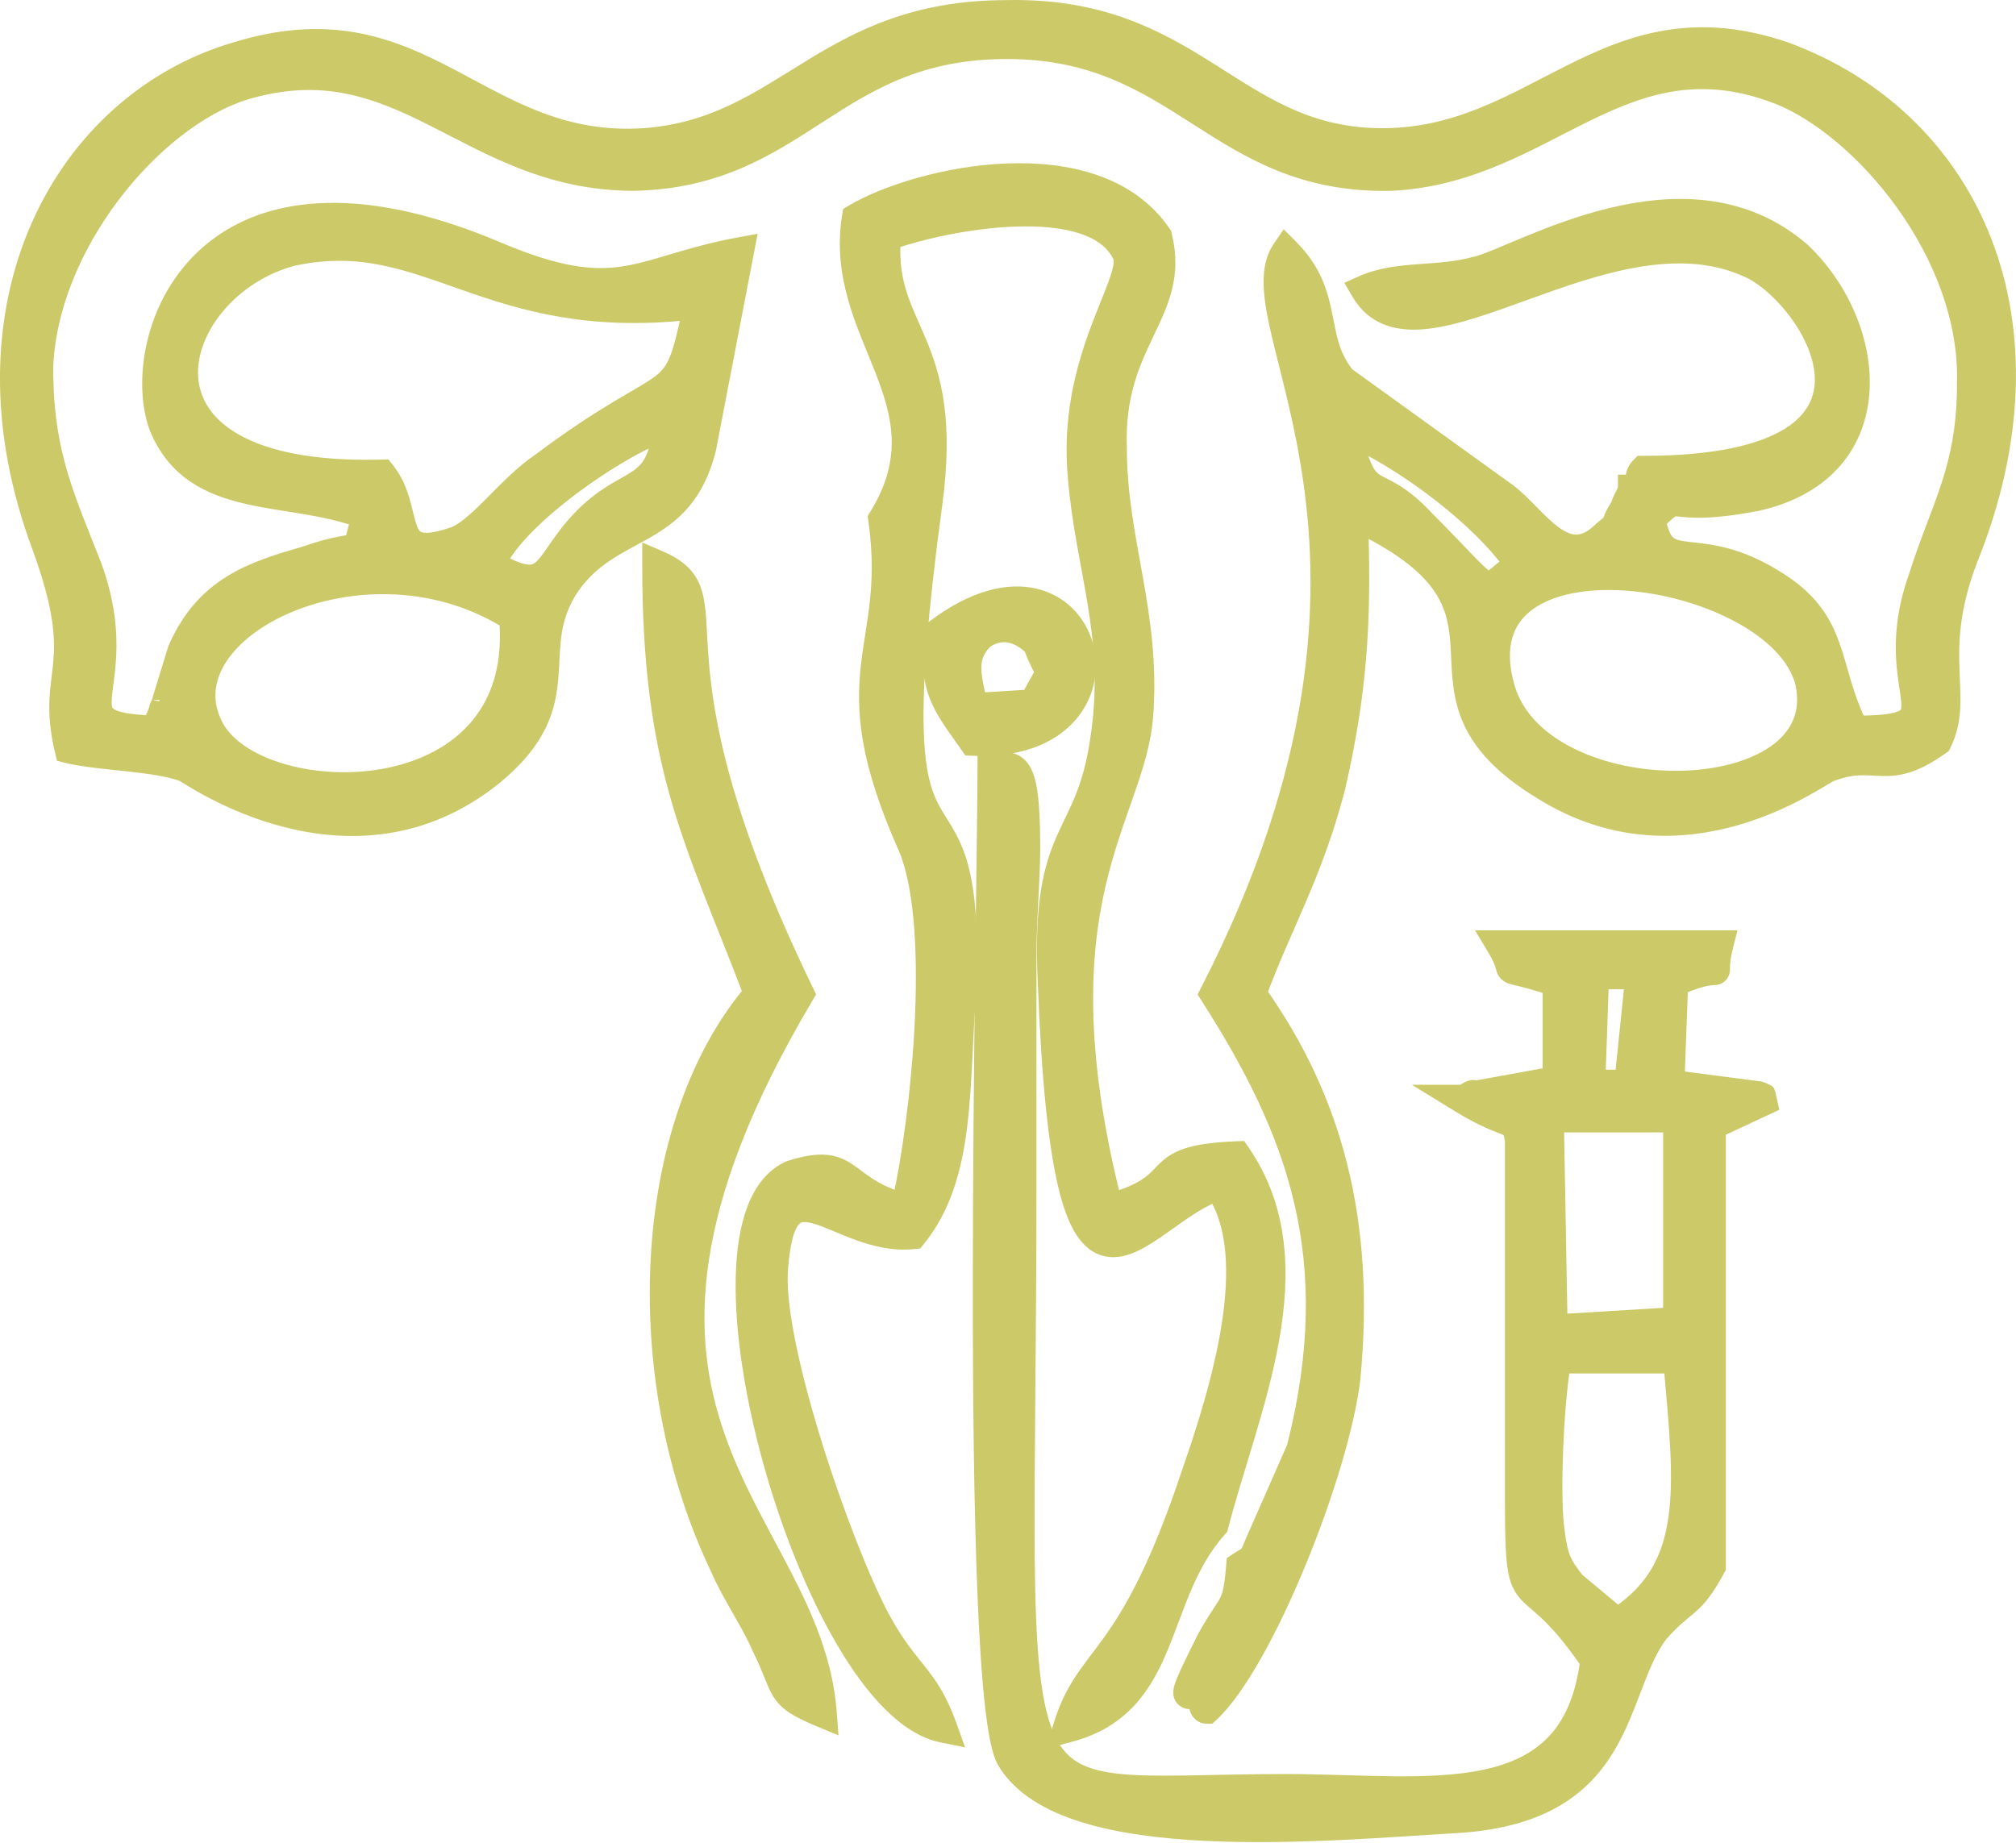
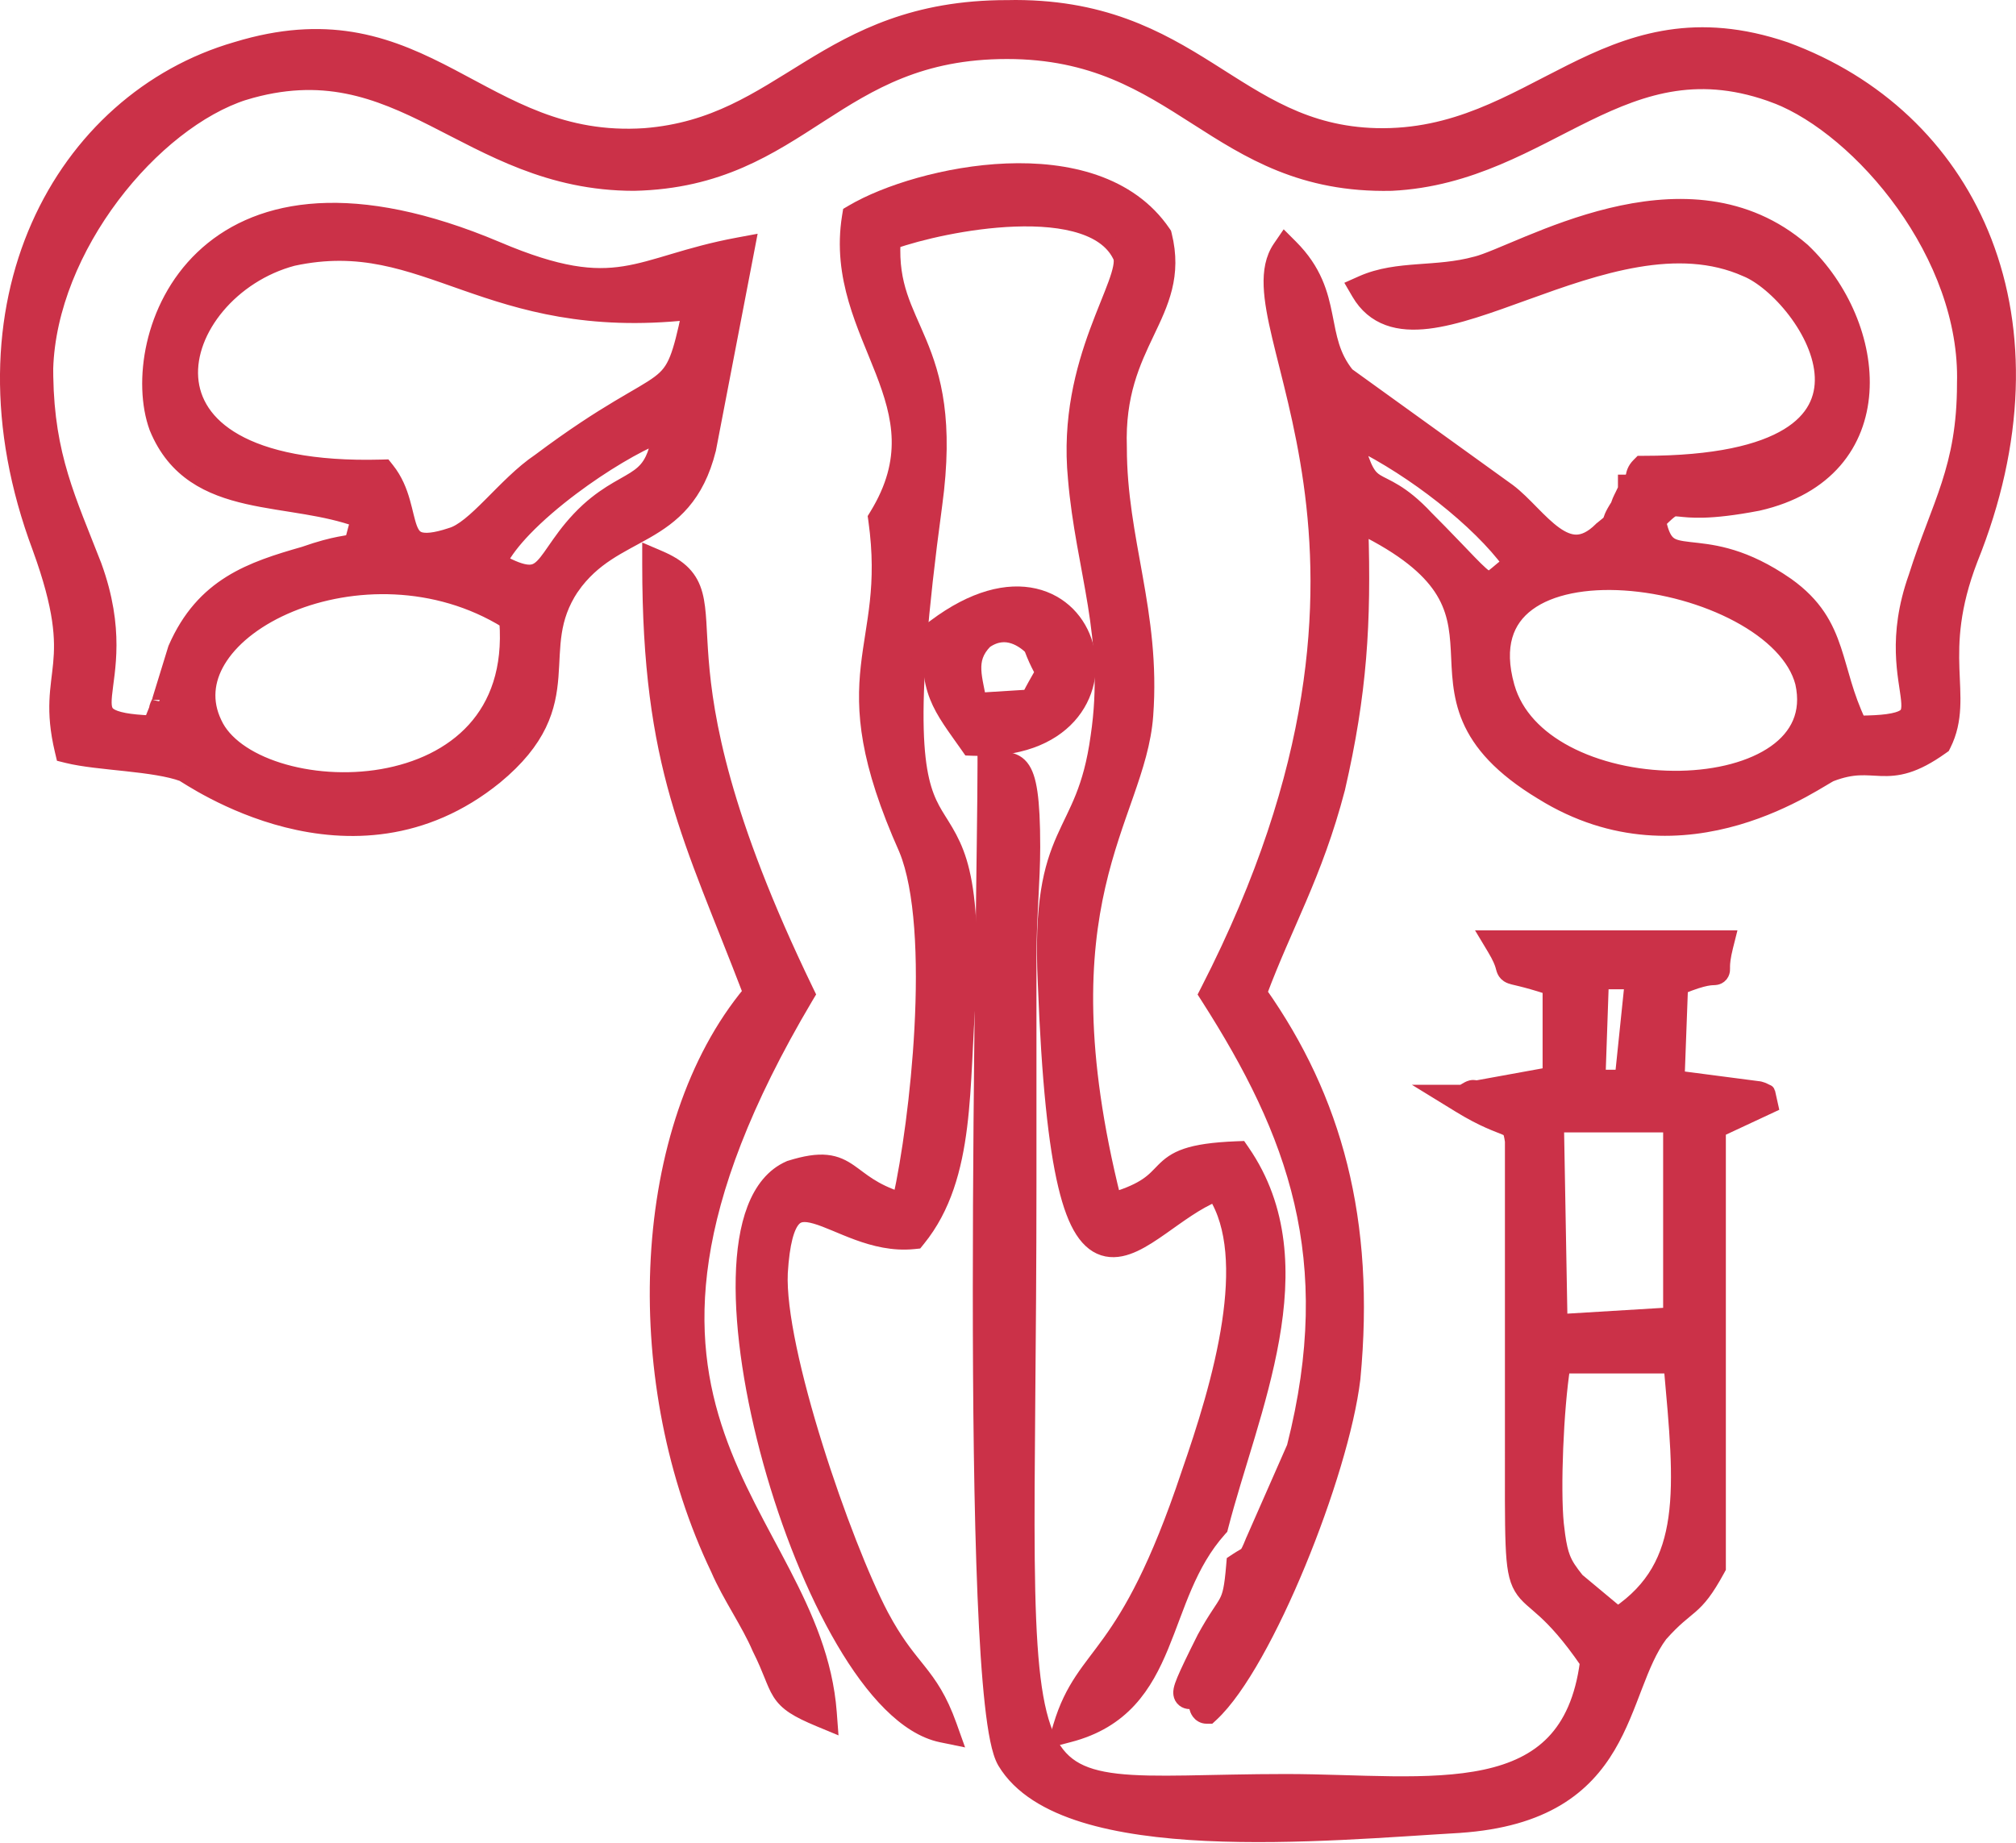
<svg xmlns="http://www.w3.org/2000/svg" width="140" height="128" viewBox="0 0 140 128" fill="none">
-   <path d="M69.919 0.506C76.473 0.372 80.433 2.591 83.996 4.834C87.552 7.073 90.64 9.274 95.58 9.4H95.579C101.048 9.528 104.904 7.061 109.078 4.974C113.118 2.953 117.375 1.357 123.394 3.219L123.982 3.41L123.994 3.414L124.602 3.646C130.836 6.115 135.493 10.756 137.826 16.783C140.233 23.003 140.152 30.657 136.843 38.865C135.569 42.18 135.506 44.526 135.57 46.444C135.633 48.34 135.851 50.008 134.995 51.721L134.939 51.832L134.838 51.903C133.893 52.578 133.126 52.968 132.444 53.181C131.756 53.395 131.179 53.42 130.639 53.402C129.589 53.368 128.725 53.185 127.14 53.795L127.119 53.803C127.113 53.806 127.071 53.826 126.967 53.886C126.859 53.947 126.721 54.03 126.547 54.135C126.201 54.342 125.733 54.621 125.163 54.929C124.023 55.544 122.468 56.28 120.626 56.816C116.935 57.89 112.072 58.164 107.081 55.063C104.208 53.327 102.763 51.637 102.036 49.94C101.318 48.266 101.328 46.629 101.249 45.147C101.168 43.647 101 42.248 100.045 40.824C99.152 39.494 97.535 38.092 94.523 36.606C94.735 43.272 94.435 48.162 92.915 54.749L92.914 54.756L92.912 54.763C92.118 57.804 91.193 60.183 90.239 62.419C89.314 64.588 88.379 66.592 87.495 68.955C92.694 76.334 95.019 84.769 93.972 95.757L93.971 95.769C93.57 99.105 92.047 104.059 90.175 108.589C89.238 110.859 88.207 113.036 87.177 114.864C86.153 116.682 85.109 118.193 84.135 119.098L83.991 119.231H83.795C83.533 119.231 83.348 119.089 83.243 118.949C83.149 118.823 83.104 118.684 83.081 118.591C83.056 118.49 83.044 118.396 83.039 118.331C83.038 118.325 83.037 118.319 83.037 118.312C83.022 118.277 83.01 118.252 83 118.235L82.974 118.204C82.973 118.204 82.966 118.201 82.949 118.199C82.9 118.195 82.862 118.201 82.747 118.21C82.702 118.213 82.627 118.218 82.548 118.21C82.468 118.202 82.333 118.176 82.207 118.075C81.922 117.847 81.971 117.501 81.997 117.367C82.031 117.189 82.111 116.965 82.225 116.691C82.458 116.133 82.891 115.235 83.609 113.799L83.617 113.783C84.017 113.049 84.336 112.546 84.591 112.158C84.852 111.76 85.018 111.521 85.151 111.271C85.393 110.813 85.52 110.316 85.651 108.749L85.671 108.508L85.872 108.374C86.083 108.233 86.248 108.142 86.358 108.077C86.473 108.01 86.514 107.979 86.548 107.946C86.625 107.869 86.722 107.714 86.993 107.035L86.996 107.026L87 107.02L89.859 100.52C91.533 93.934 91.526 88.468 90.371 83.494C89.212 78.504 86.891 73.981 83.896 69.294L83.742 69.053L83.873 68.797C91.802 53.328 92.181 41.791 91.017 33.516C90.433 29.36 89.463 26.034 88.835 23.374C88.523 22.055 88.293 20.882 88.254 19.871C88.215 18.858 88.366 17.95 88.876 17.205L89.216 16.708L89.642 17.134C91.315 18.807 91.733 20.427 92.035 21.935C92.332 23.419 92.512 24.71 93.562 26.019L104.755 34.087L104.762 34.092C105.322 34.512 105.875 35.084 106.4 35.617C106.94 36.165 107.459 36.682 107.99 37.062C108.52 37.44 109.011 37.644 109.492 37.635C109.96 37.626 110.515 37.412 111.172 36.755L111.191 36.735L111.214 36.718C111.547 36.451 111.706 36.319 111.788 36.24C111.793 36.235 111.798 36.23 111.802 36.227C111.815 36.164 111.844 36.042 111.912 35.883C111.992 35.695 112.125 35.448 112.357 35.093C112.364 35.062 112.371 35.034 112.378 35.011C112.399 34.94 112.428 34.868 112.456 34.802C112.512 34.671 112.585 34.526 112.648 34.399C112.715 34.265 112.773 34.148 112.815 34.05C112.836 34.002 112.849 33.967 112.856 33.944C112.857 33.943 112.857 33.941 112.857 33.94V33.469H113.179C113.208 33.411 113.263 33.3 113.341 33.207C113.355 33.19 113.372 33.172 113.39 33.154C113.415 32.904 113.498 32.597 113.788 32.308L113.934 32.161H114.141C119.141 32.161 122.287 31.379 124.15 30.243C125.975 29.131 126.584 27.673 126.526 26.173C126.466 24.629 125.694 22.986 124.634 21.597C123.571 20.205 122.279 19.148 121.276 18.734L121.262 18.729C118.899 17.671 116.327 17.613 113.702 18.058C111.072 18.503 108.431 19.443 105.94 20.345C103.478 21.236 101.125 22.104 99.158 22.337C98.166 22.454 97.229 22.417 96.401 22.114C95.56 21.806 94.864 21.237 94.35 20.355L94.069 19.873L94.579 19.646C95.843 19.085 97.165 18.951 98.472 18.852C99.799 18.753 101.117 18.689 102.499 18.312L102.51 18.311C102.863 18.222 103.351 18.039 103.976 17.783C104.616 17.521 105.298 17.226 106.135 16.882C107.762 16.212 109.736 15.457 111.866 14.941C115.986 13.944 120.783 13.822 124.808 17.048L125.195 17.371L125.204 17.379L125.212 17.387C127.921 19.96 129.564 23.763 129.323 27.234C129.202 28.979 128.605 30.647 127.417 32.02C126.228 33.392 124.476 34.437 122.101 34.98L122.093 34.981L122.085 34.983C118.626 35.648 117.334 35.451 116.612 35.382C116.295 35.352 116.224 35.365 116.098 35.438C115.923 35.541 115.685 35.754 115.207 36.227C115.392 37.125 115.637 37.527 115.897 37.739C116.192 37.98 116.599 38.065 117.338 38.148C118.707 38.304 120.722 38.439 123.534 40.239L124.107 40.622L124.112 40.626C126.052 42.012 126.823 43.486 127.37 45.126C127.893 46.695 128.186 48.283 129.103 50.208C129.924 50.201 130.564 50.167 131.062 50.1C131.628 50.023 131.971 49.911 132.178 49.788C132.364 49.678 132.447 49.556 132.492 49.4C132.545 49.216 132.553 48.959 132.513 48.572C132.356 47.028 131.544 44.268 133.03 40.08C134.632 35.015 136.402 32.551 136.402 26.644V26.63C136.529 22.191 134.751 17.783 132.178 14.181C129.603 10.576 126.276 7.838 123.382 6.704V6.705C118.078 4.685 114.18 5.992 110.208 7.93C106.247 9.862 102.133 12.487 96.638 12.755H96.625C90.447 12.889 86.739 10.524 83.1 8.196C79.478 5.879 75.922 3.599 69.929 3.599C63.932 3.599 60.437 5.754 56.956 7.999C53.457 10.255 49.95 12.621 44.041 12.755H44.029C38.13 12.755 34.023 10.264 30.102 8.287C26.182 6.311 22.404 4.811 16.967 6.455L16.966 6.454C13.825 7.462 10.442 10.128 7.803 13.635C5.169 17.137 3.326 21.415 3.195 25.598L3.199 26.143C3.29 31.695 4.779 34.699 6.561 39.281L6.565 39.292C8.182 43.737 7.44 46.613 7.28 48.274C7.199 49.117 7.293 49.432 7.599 49.65C7.79 49.786 8.109 49.916 8.645 50.017C9.109 50.103 9.706 50.16 10.472 50.195L10.836 49.287C10.865 49.064 10.968 48.875 11.011 48.788C11.091 48.628 11.09 48.609 11.09 48.619V48.544L11.111 48.472L12.158 45.071L12.167 45.044L12.178 45.018C13.134 42.832 14.445 41.446 16.002 40.477C17.534 39.524 19.291 38.985 21.109 38.465C22.241 38.066 23.014 37.881 23.555 37.774C23.816 37.723 24.042 37.687 24.182 37.661C24.327 37.635 24.39 37.617 24.421 37.605C24.436 37.576 24.463 37.513 24.504 37.368C24.57 37.136 24.67 36.709 24.843 36.105C23.709 35.699 22.509 35.447 21.287 35.238C19.929 35.006 18.51 34.82 17.201 34.522C14.546 33.916 12.131 32.806 10.865 29.711L10.861 29.701L10.858 29.692C10.296 28.145 10.203 26.05 10.685 23.929C11.17 21.801 12.241 19.606 14.056 17.877C17.608 14.493 23.836 13.022 33.59 16.896L34.545 17.288V17.289C38.808 19.098 41.196 19.329 43.363 18.988C44.468 18.815 45.528 18.491 46.789 18.116C48.043 17.743 49.47 17.328 51.263 16.996L51.984 16.862L51.846 17.582L49.229 31.186L49.227 31.199L49.223 31.212C48.815 32.846 48.194 34.014 47.425 34.911C46.66 35.804 45.77 36.403 44.867 36.921C43.042 37.969 41.218 38.689 39.729 40.798L39.728 40.797C38.258 43.009 38.451 44.858 38.282 46.991C38.198 48.052 38.018 49.159 37.453 50.329C36.888 51.498 35.954 52.697 34.407 53.976L34.403 53.978C29.405 58.031 24.061 58.025 19.937 56.985C17.879 56.467 16.117 55.689 14.839 55.027C14.199 54.696 13.678 54.393 13.302 54.164C13.114 54.05 12.961 53.954 12.849 53.884C12.793 53.849 12.749 53.821 12.716 53.801C12.704 53.794 12.696 53.788 12.689 53.784C11.713 53.426 10.289 53.236 8.789 53.073C7.312 52.913 5.755 52.777 4.666 52.505L4.372 52.432L4.302 52.136C3.623 49.288 4.032 47.808 4.191 46.088C4.347 44.408 4.297 42.323 2.748 38.063V38.062C-3.611 21.098 4.322 6.903 16.414 3.405L17.022 3.228C20.03 2.395 22.557 2.358 24.82 2.787C27.226 3.243 29.308 4.22 31.312 5.271C35.34 7.384 39.064 9.783 44.781 9.401C49.606 9.019 52.638 6.874 56.13 4.732C59.628 2.587 63.513 0.509 69.919 0.507V0.506ZM35.176 43.153C30.276 40.122 24.412 40.263 20.151 42.018C17.99 42.907 16.284 44.195 15.325 45.642C14.437 46.981 14.185 48.453 14.786 49.937L14.918 50.233L14.922 50.242C15.556 51.627 17.164 52.773 19.328 53.461C21.474 54.143 24.074 54.343 26.547 53.915C29.02 53.487 31.326 52.439 32.932 50.667C34.49 48.948 35.427 46.503 35.176 43.153ZM112.834 40.518C110.122 40.341 107.671 40.792 106.12 41.938C105.355 42.502 104.807 43.236 104.54 44.163C104.271 45.095 104.275 46.26 104.681 47.697L104.806 48.087C105.494 50.005 107.09 51.481 109.169 52.49C111.385 53.567 114.101 54.086 116.683 54.038C119.273 53.99 121.665 53.373 123.263 52.245C124.057 51.685 124.644 51.006 124.978 50.218C125.31 49.434 125.406 48.51 125.166 47.426C124.69 45.601 123.024 43.962 120.704 42.72C118.396 41.484 115.53 40.693 112.834 40.518ZM94.206 30.68C94.731 32.693 95.115 33.124 95.574 33.416C96.199 33.814 97.309 34.088 99.06 35.97L100.013 36.934C100.89 37.83 101.544 38.525 102.041 39.037C102.375 39.382 102.634 39.638 102.845 39.825C103.061 40.016 103.2 40.109 103.294 40.151C103.369 40.185 103.397 40.179 103.419 40.174C103.465 40.162 103.547 40.125 103.704 40.007C103.861 39.889 104.039 39.734 104.294 39.52C104.448 39.392 104.623 39.249 104.822 39.094C103.784 37.671 102.121 36.035 100.163 34.492C98.316 33.037 96.231 31.683 94.206 30.68ZM45.773 30.275C44.146 30.943 41.866 32.292 39.751 33.878C38.523 34.799 37.368 35.787 36.443 36.748C35.665 37.556 35.076 38.322 34.732 38.992C35.612 39.477 36.205 39.682 36.631 39.717C37.06 39.752 37.348 39.617 37.659 39.306C38.011 38.953 38.33 38.444 38.831 37.735C39.315 37.051 39.926 36.251 40.812 35.433L40.815 35.43C41.569 34.745 42.254 34.3 42.856 33.946C43.477 33.581 43.94 33.35 44.353 33.044C44.739 32.758 45.049 32.427 45.3 31.905C45.49 31.508 45.651 30.988 45.773 30.275ZM32.321 19.692C28.282 18.28 25.017 16.967 20.346 17.972C18.227 18.534 16.388 19.766 15.112 21.287C13.832 22.813 13.146 24.594 13.265 26.248C13.383 27.877 14.286 29.461 16.348 30.627C18.43 31.804 21.696 32.552 26.488 32.423L26.736 32.416L26.891 32.61C27.473 33.338 27.774 34.129 27.979 34.846C28.081 35.2 28.163 35.551 28.238 35.856C28.316 36.17 28.387 36.439 28.473 36.671C28.644 37.126 28.839 37.35 29.152 37.448C29.518 37.563 30.159 37.542 31.314 37.157L31.324 37.153L31.335 37.15C31.698 37.047 32.111 36.8 32.582 36.424C33.049 36.05 33.539 35.576 34.061 35.054C35.082 34.033 36.231 32.816 37.453 31.996C39.822 30.22 41.586 29.1 42.923 28.3C44.284 27.485 45.13 27.04 45.757 26.57C46.338 26.134 46.69 25.702 46.999 24.93C47.282 24.221 47.522 23.24 47.843 21.727C40.806 22.483 36.248 21.065 32.321 19.692Z" fill="#CCC968" stroke="#CCC968" />
-   <path d="M69.068 52.602C69.314 52.701 69.511 52.693 69.86 52.733C70.191 52.772 70.604 52.863 70.939 53.274C71.24 53.645 71.426 54.217 71.548 55.055C71.672 55.908 71.737 57.114 71.737 58.822C71.737 60.015 71.671 61.271 71.606 62.543C71.54 63.819 71.476 65.115 71.476 66.408V82.106C71.476 93.767 71.296 102.194 71.357 108.327C71.419 114.479 71.727 118.188 72.648 120.438C73.1 121.539 73.689 122.263 74.453 122.756C75.228 123.255 76.227 123.544 77.544 123.695C78.863 123.847 80.46 123.856 82.41 123.825C84.35 123.795 86.635 123.725 89.288 123.725C91.754 123.725 94.331 123.857 96.655 123.881C99.022 123.905 101.225 123.822 103.147 123.409C105.064 122.997 106.669 122.263 107.874 121.009C109.048 119.786 109.884 118.023 110.219 115.456C108.92 113.561 107.967 112.564 107.268 111.922C107.087 111.756 106.921 111.611 106.767 111.479C106.615 111.347 106.467 111.222 106.335 111.103C106.068 110.861 105.827 110.613 105.635 110.288C105.252 109.644 105.115 108.789 105.054 107.257C104.992 105.707 105.009 103.352 105.009 99.634V79.268C104.944 78.826 104.89 78.649 104.834 78.556C104.8 78.498 104.753 78.445 104.523 78.345C104.037 78.132 103.062 77.846 101.322 76.775L99.817 75.85H101.542C101.551 75.846 101.566 75.839 101.585 75.829C101.654 75.793 101.719 75.751 101.817 75.692C101.881 75.654 102.026 75.565 102.171 75.531C102.226 75.519 102.364 75.494 102.516 75.553L107.625 74.624V68.603C106.658 68.289 106.033 68.122 105.626 68.022C105.413 67.97 105.221 67.927 105.104 67.897C104.992 67.868 104.838 67.827 104.708 67.74C104.534 67.624 104.458 67.47 104.417 67.348C104.4 67.297 104.385 67.242 104.374 67.202C104.362 67.157 104.351 67.112 104.335 67.06C104.275 66.859 104.145 66.504 103.771 65.881L103.317 65.124H120.015L119.859 65.745C119.671 66.497 119.644 66.901 119.641 67.107C119.64 67.162 119.64 67.205 119.641 67.247C119.641 67.28 119.642 67.341 119.637 67.397C119.632 67.448 119.616 67.585 119.514 67.713C119.4 67.855 119.253 67.898 119.178 67.913C119.111 67.926 119.043 67.928 119.015 67.929C118.973 67.93 118.938 67.932 118.891 67.935C118.801 67.94 118.669 67.952 118.479 67.99C118.131 68.06 117.58 68.216 116.722 68.575L116.489 74.866L122.039 75.59C122.291 75.604 122.511 75.724 122.606 75.772C122.766 75.851 122.785 75.85 122.774 75.85L122.986 76.803L119.351 78.5V108.917L119.29 109.029C118.487 110.501 117.995 111.078 117.414 111.586C116.866 112.066 116.324 112.419 115.315 113.551C114.584 114.531 114.085 115.755 113.562 117.116C113.044 118.463 112.505 119.939 111.694 121.308C110.877 122.688 109.775 123.973 108.119 124.961C106.467 125.946 104.293 126.616 101.356 126.816L101.352 126.817C96.796 127.078 89.953 127.669 83.77 127.373C80.678 127.225 77.72 126.854 75.275 126.097C72.84 125.342 70.835 124.179 69.762 122.39L69.76 122.386C69.551 122.031 69.39 121.486 69.255 120.831C69.116 120.161 68.995 119.321 68.887 118.34C68.67 116.377 68.506 113.814 68.383 110.847C68.137 104.909 68.056 97.314 68.056 89.561C68.056 81.808 68.137 73.891 68.219 67.31C68.301 60.724 68.383 55.482 68.383 53.066V52.328L69.068 52.602ZM108.548 94.901C108.079 97.866 107.855 103.406 108.099 105.857L108.196 106.647C108.296 107.353 108.405 107.824 108.558 108.216C108.753 108.719 109.033 109.121 109.533 109.748L112.343 112.09C114.865 110.379 115.968 108.225 116.36 105.45C116.761 102.614 116.418 99.168 116.038 94.901H108.548ZM108.354 91.777L115.996 91.314V78.158H108.11L108.354 91.777ZM110.996 74.804H112.645L113.326 68.217H111.224L110.996 74.804Z" fill="#CCC968" stroke="#CCC968" />
-   <path d="M77.754 31.091C77.754 34.307 78.332 37.135 78.858 40.095C79.383 43.045 79.85 46.105 79.584 49.702C79.448 51.541 78.887 53.282 78.237 55.148C77.584 57.026 76.834 59.048 76.269 61.517C75.163 66.355 74.761 72.942 77.352 83.312C78.46 82.976 79.143 82.637 79.612 82.323C80.152 81.962 80.421 81.632 80.792 81.262C81.173 80.881 81.604 80.527 82.388 80.263C83.146 80.007 84.215 79.841 85.867 79.774L86.143 79.764L86.299 79.99C89.023 83.94 89.137 88.48 88.342 92.984C87.944 95.238 87.316 97.501 86.661 99.695C86.003 101.9 85.322 104.022 84.802 106.037L84.772 106.155L84.69 106.246C83.628 107.434 82.901 108.77 82.299 110.158C81.998 110.853 81.73 111.556 81.466 112.26C81.203 112.96 80.941 113.665 80.659 114.345C80.095 115.705 79.431 117.011 78.432 118.097C77.424 119.192 76.096 120.042 74.24 120.523L73.381 120.746L73.636 119.896C74.452 117.176 75.643 116.033 77.076 114.026C78.514 112.013 80.325 108.985 82.535 102.354L82.537 102.347C83.582 99.342 84.812 95.52 85.36 91.874C85.887 88.373 85.764 85.161 84.386 82.977C83.098 83.507 81.878 84.434 80.677 85.278C80.037 85.728 79.397 86.156 78.78 86.444C78.166 86.731 77.513 86.91 76.863 86.782C76.195 86.651 75.631 86.216 75.163 85.489C74.701 84.773 74.31 83.741 73.976 82.336C73.305 79.522 72.83 75.067 72.568 68.26V68.259C72.305 62.712 72.965 60.277 73.853 58.261C74.723 56.288 75.724 54.871 76.235 51.167L76.236 51.162C76.749 47.7 76.494 44.812 76.041 41.995C75.591 39.199 74.927 36.392 74.663 33.231C74.261 29.072 75.202 25.656 76.163 23.038C76.403 22.384 76.645 21.779 76.866 21.227C77.089 20.673 77.288 20.178 77.45 19.732C77.613 19.285 77.73 18.906 77.793 18.585C77.853 18.279 77.854 18.059 77.82 17.899C77.365 16.86 76.425 16.164 75.125 15.739C73.802 15.307 72.159 15.176 70.439 15.24C67.193 15.362 63.799 16.171 62.038 16.796C61.877 19.84 62.882 21.445 63.851 23.77C64.865 26.203 65.728 29.236 64.931 35.083C62.835 50.542 63.656 54.106 64.777 56.198C65.324 57.218 66.114 58.119 66.643 59.849C67.178 61.601 67.486 64.251 67.289 69.046V69.056L67.288 69.066C67.158 70.626 67.093 72.183 67.015 73.727C66.937 75.264 66.846 76.784 66.664 78.243C66.3 81.157 65.564 83.883 63.776 86.083L63.645 86.245L63.438 86.266C62.022 86.407 60.712 86.069 59.571 85.653C59.002 85.446 58.461 85.214 57.973 85.011C57.476 84.804 57.039 84.629 56.645 84.516C56.248 84.401 55.937 84.362 55.69 84.395C55.461 84.427 55.266 84.522 55.086 84.732C54.893 84.957 54.702 85.331 54.545 85.939C54.388 86.545 54.272 87.353 54.208 88.414C54.147 89.722 54.382 91.55 54.824 93.661C55.266 95.767 55.906 98.122 56.639 100.466C58.105 105.16 59.926 109.77 61.214 112.218L61.588 112.893C62.44 114.371 63.153 115.2 63.813 116.033C64.588 117.01 65.274 117.974 65.952 119.871L66.251 120.708L65.381 120.529C64.136 120.273 62.932 119.48 61.803 118.354C60.669 117.224 59.578 115.725 58.56 113.989C56.521 110.518 54.74 106.044 53.489 101.533C52.239 97.025 51.508 92.444 51.591 88.757C51.632 86.915 51.877 85.268 52.382 83.957C52.887 82.644 53.673 81.621 54.818 81.124L54.843 81.113L54.868 81.106C55.942 80.77 56.736 80.65 57.398 80.717C58.078 80.786 58.568 81.048 59.029 81.367C59.845 81.932 60.617 82.696 62.497 83.303C63.11 80.523 63.757 76.004 64.001 71.451C64.131 69.029 64.147 66.606 63.985 64.439C63.823 62.264 63.485 60.379 62.926 59.012V59.011C60.155 52.805 59.937 49.383 60.275 46.308C60.611 43.254 61.443 40.757 60.801 36.131L60.776 35.953L60.869 35.801C62.065 33.85 62.461 32.129 62.423 30.523C62.384 28.903 61.903 27.367 61.287 25.778C60.072 22.643 58.289 19.277 58.971 15.053L59.009 14.821L59.211 14.702C61.513 13.348 65.715 12.02 69.909 11.854C74.089 11.688 78.436 12.673 80.807 16.159L80.857 16.233L80.879 16.319C81.581 19.126 80.647 21.042 79.668 23.098C78.695 25.142 77.627 27.406 77.754 31.074V31.091Z" fill="#CCC968" stroke="#CCC968" />
-   <path d="M45.796 38.741C46.516 39.05 47.068 39.389 47.479 39.812C47.898 40.243 48.145 40.735 48.297 41.303C48.446 41.859 48.508 42.497 48.554 43.225C48.601 43.97 48.632 44.806 48.713 45.833C49.035 49.885 50.129 56.693 55.991 68.807L56.108 69.049L55.97 69.28C51.611 76.633 49.482 82.524 48.738 87.429C47.995 92.327 48.63 96.267 49.833 99.731C51.043 103.218 52.82 106.206 54.403 109.263C55.975 112.301 57.339 115.384 57.609 118.955L57.67 119.767L56.917 119.454C55.345 118.799 54.62 118.357 54.136 117.592C53.911 117.235 53.747 116.82 53.556 116.347C53.361 115.864 53.122 115.274 52.739 114.508L52.732 114.494L52.726 114.481C52.347 113.597 51.839 112.706 51.313 111.785C50.796 110.881 50.262 109.947 49.857 109.007L49.565 108.383C46.594 101.902 45.305 94.421 45.689 87.408C46.079 80.292 48.197 73.606 52.09 68.929C47.969 58.156 45.099 53.319 45.099 39.201V38.443L45.796 38.741Z" fill="#CCC968" stroke="#CCC968" />
-   <path d="M64.92 43.51C67.608 41.494 69.981 40.943 71.844 41.371C73.713 41.801 74.962 43.193 75.415 44.822C75.866 46.449 75.531 48.329 74.237 49.764C72.938 51.202 70.733 52.131 67.553 51.996L67.307 51.986L67.165 51.783C66.274 50.511 65.502 49.527 65.049 48.377C64.583 47.193 64.456 45.857 64.724 43.844L64.752 43.636L64.92 43.51ZM70.392 44.221C69.85 44.04 69.182 44.027 68.424 44.554C67.775 45.217 67.621 45.851 67.649 46.539C67.664 46.906 67.731 47.29 67.816 47.716C67.872 47.997 67.936 48.301 67.994 48.615L71.445 48.399C71.776 47.752 72.017 47.337 72.176 47.059C72.269 46.897 72.321 46.802 72.352 46.732C72.361 46.713 72.365 46.699 72.368 46.69C72.365 46.682 72.361 46.671 72.355 46.657C72.325 46.589 72.281 46.508 72.2 46.352C72.053 46.072 71.848 45.657 71.596 44.981C71.343 44.74 70.918 44.396 70.392 44.221Z" fill="#CCC968" stroke="#CCC968" />
+   <path d="M69.919 0.506C76.473 0.372 80.433 2.591 83.996 4.834C87.552 7.073 90.64 9.274 95.58 9.4H95.579C101.048 9.528 104.904 7.061 109.078 4.974C113.118 2.953 117.375 1.357 123.394 3.219L123.982 3.41L123.994 3.414L124.602 3.646C130.836 6.115 135.493 10.756 137.826 16.783C140.233 23.003 140.152 30.657 136.843 38.865C135.569 42.18 135.506 44.526 135.57 46.444C135.633 48.34 135.851 50.008 134.995 51.721L134.939 51.832L134.838 51.903C133.893 52.578 133.126 52.968 132.444 53.181C131.756 53.395 131.179 53.42 130.639 53.402C129.589 53.368 128.725 53.185 127.14 53.795L127.119 53.803C127.113 53.806 127.071 53.826 126.967 53.886C126.859 53.947 126.721 54.03 126.547 54.135C126.201 54.342 125.733 54.621 125.163 54.929C124.023 55.544 122.468 56.28 120.626 56.816C116.935 57.89 112.072 58.164 107.081 55.063C104.208 53.327 102.763 51.637 102.036 49.94C101.318 48.266 101.328 46.629 101.249 45.147C101.168 43.647 101 42.248 100.045 40.824C99.152 39.494 97.535 38.092 94.523 36.606C94.735 43.272 94.435 48.162 92.915 54.749L92.914 54.756L92.912 54.763C92.118 57.804 91.193 60.183 90.239 62.419C89.314 64.588 88.379 66.592 87.495 68.955C92.694 76.334 95.019 84.769 93.972 95.757L93.971 95.769C93.57 99.105 92.047 104.059 90.175 108.589C89.238 110.859 88.207 113.036 87.177 114.864C86.153 116.682 85.109 118.193 84.135 119.098L83.991 119.231H83.795C83.533 119.231 83.348 119.089 83.243 118.949C83.149 118.823 83.104 118.684 83.081 118.591C83.056 118.49 83.044 118.396 83.039 118.331C83.038 118.325 83.037 118.319 83.037 118.312C83.022 118.277 83.01 118.252 83 118.235L82.974 118.204C82.973 118.204 82.966 118.201 82.949 118.199C82.9 118.195 82.862 118.201 82.747 118.21C82.702 118.213 82.627 118.218 82.548 118.21C82.468 118.202 82.333 118.176 82.207 118.075C81.922 117.847 81.971 117.501 81.997 117.367C82.031 117.189 82.111 116.965 82.225 116.691C82.458 116.133 82.891 115.235 83.609 113.799L83.617 113.783C84.017 113.049 84.336 112.546 84.591 112.158C84.852 111.76 85.018 111.521 85.151 111.271C85.393 110.813 85.52 110.316 85.651 108.749L85.671 108.508L85.872 108.374C86.083 108.233 86.248 108.142 86.358 108.077C86.473 108.01 86.514 107.979 86.548 107.946C86.625 107.869 86.722 107.714 86.993 107.035L86.996 107.026L87 107.02L89.859 100.52C91.533 93.934 91.526 88.468 90.371 83.494C89.212 78.504 86.891 73.981 83.896 69.294L83.742 69.053L83.873 68.797C91.802 53.328 92.181 41.791 91.017 33.516C90.433 29.36 89.463 26.034 88.835 23.374C88.523 22.055 88.293 20.882 88.254 19.871C88.215 18.858 88.366 17.95 88.876 17.205L89.216 16.708L89.642 17.134C91.315 18.807 91.733 20.427 92.035 21.935C92.332 23.419 92.512 24.71 93.562 26.019L104.755 34.087L104.762 34.092C105.322 34.512 105.875 35.084 106.4 35.617C106.94 36.165 107.459 36.682 107.99 37.062C108.52 37.44 109.011 37.644 109.492 37.635C109.96 37.626 110.515 37.412 111.172 36.755L111.191 36.735L111.214 36.718C111.547 36.451 111.706 36.319 111.788 36.24C111.793 36.235 111.798 36.23 111.802 36.227C111.815 36.164 111.844 36.042 111.912 35.883C111.992 35.695 112.125 35.448 112.357 35.093C112.364 35.062 112.371 35.034 112.378 35.011C112.399 34.94 112.428 34.868 112.456 34.802C112.512 34.671 112.585 34.526 112.648 34.399C112.715 34.265 112.773 34.148 112.815 34.05C112.836 34.002 112.849 33.967 112.856 33.944C112.857 33.943 112.857 33.941 112.857 33.94V33.469H113.179C113.208 33.411 113.263 33.3 113.341 33.207C113.355 33.19 113.372 33.172 113.39 33.154C113.415 32.904 113.498 32.597 113.788 32.308L113.934 32.161H114.141C119.141 32.161 122.287 31.379 124.15 30.243C125.975 29.131 126.584 27.673 126.526 26.173C126.466 24.629 125.694 22.986 124.634 21.597C123.571 20.205 122.279 19.148 121.276 18.734L121.262 18.729C118.899 17.671 116.327 17.613 113.702 18.058C111.072 18.503 108.431 19.443 105.94 20.345C103.478 21.236 101.125 22.104 99.158 22.337C98.166 22.454 97.229 22.417 96.401 22.114C95.56 21.806 94.864 21.237 94.35 20.355L94.069 19.873L94.579 19.646C95.843 19.085 97.165 18.951 98.472 18.852C99.799 18.753 101.117 18.689 102.499 18.312L102.51 18.311C102.863 18.222 103.351 18.039 103.976 17.783C104.616 17.521 105.298 17.226 106.135 16.882C107.762 16.212 109.736 15.457 111.866 14.941C115.986 13.944 120.783 13.822 124.808 17.048L125.195 17.371L125.204 17.379L125.212 17.387C127.921 19.96 129.564 23.763 129.323 27.234C129.202 28.979 128.605 30.647 127.417 32.02C126.228 33.392 124.476 34.437 122.101 34.98L122.093 34.981L122.085 34.983C118.626 35.648 117.334 35.451 116.612 35.382C116.295 35.352 116.224 35.365 116.098 35.438C115.923 35.541 115.685 35.754 115.207 36.227C115.392 37.125 115.637 37.527 115.897 37.739C116.192 37.98 116.599 38.065 117.338 38.148C118.707 38.304 120.722 38.439 123.534 40.239L124.107 40.622L124.112 40.626C126.052 42.012 126.823 43.486 127.37 45.126C127.893 46.695 128.186 48.283 129.103 50.208C129.924 50.201 130.564 50.167 131.062 50.1C131.628 50.023 131.971 49.911 132.178 49.788C132.364 49.678 132.447 49.556 132.492 49.4C132.545 49.216 132.553 48.959 132.513 48.572C132.356 47.028 131.544 44.268 133.03 40.08C134.632 35.015 136.402 32.551 136.402 26.644V26.63C136.529 22.191 134.751 17.783 132.178 14.181C129.603 10.576 126.276 7.838 123.382 6.704V6.705C118.078 4.685 114.18 5.992 110.208 7.93C106.247 9.862 102.133 12.487 96.638 12.755H96.625C90.447 12.889 86.739 10.524 83.1 8.196C79.478 5.879 75.922 3.599 69.929 3.599C63.932 3.599 60.437 5.754 56.956 7.999C53.457 10.255 49.95 12.621 44.041 12.755H44.029C38.13 12.755 34.023 10.264 30.102 8.287C26.182 6.311 22.404 4.811 16.967 6.455L16.966 6.454C13.825 7.462 10.442 10.128 7.803 13.635C5.169 17.137 3.326 21.415 3.195 25.598L3.199 26.143C3.29 31.695 4.779 34.699 6.561 39.281L6.565 39.292C8.182 43.737 7.44 46.613 7.28 48.274C7.199 49.117 7.293 49.432 7.599 49.65C7.79 49.786 8.109 49.916 8.645 50.017C9.109 50.103 9.706 50.16 10.472 50.195L10.836 49.287C10.865 49.064 10.968 48.875 11.011 48.788C11.091 48.628 11.09 48.609 11.09 48.619V48.544L11.111 48.472L12.158 45.071L12.167 45.044L12.178 45.018C13.134 42.832 14.445 41.446 16.002 40.477C17.534 39.524 19.291 38.985 21.109 38.465C22.241 38.066 23.014 37.881 23.555 37.774C23.816 37.723 24.042 37.687 24.182 37.661C24.327 37.635 24.39 37.617 24.421 37.605C24.436 37.576 24.463 37.513 24.504 37.368C24.57 37.136 24.67 36.709 24.843 36.105C23.709 35.699 22.509 35.447 21.287 35.238C19.929 35.006 18.51 34.82 17.201 34.522C14.546 33.916 12.131 32.806 10.865 29.711L10.861 29.701L10.858 29.692C10.296 28.145 10.203 26.05 10.685 23.929C11.17 21.801 12.241 19.606 14.056 17.877C17.608 14.493 23.836 13.022 33.59 16.896L34.545 17.288V17.289C38.808 19.098 41.196 19.329 43.363 18.988C44.468 18.815 45.528 18.491 46.789 18.116C48.043 17.743 49.47 17.328 51.263 16.996L51.984 16.862L51.846 17.582L49.229 31.186L49.227 31.199L49.223 31.212C48.815 32.846 48.194 34.014 47.425 34.911C46.66 35.804 45.77 36.403 44.867 36.921C43.042 37.969 41.218 38.689 39.729 40.798L39.728 40.797C38.258 43.009 38.451 44.858 38.282 46.991C38.198 48.052 38.018 49.159 37.453 50.329C36.888 51.498 35.954 52.697 34.407 53.976L34.403 53.978C29.405 58.031 24.061 58.025 19.937 56.985C17.879 56.467 16.117 55.689 14.839 55.027C14.199 54.696 13.678 54.393 13.302 54.164C13.114 54.05 12.961 53.954 12.849 53.884C12.793 53.849 12.749 53.821 12.716 53.801C12.704 53.794 12.696 53.788 12.689 53.784C11.713 53.426 10.289 53.236 8.789 53.073C7.312 52.913 5.755 52.777 4.666 52.505L4.372 52.432L4.302 52.136C3.623 49.288 4.032 47.808 4.191 46.088C4.347 44.408 4.297 42.323 2.748 38.063V38.062C-3.611 21.098 4.322 6.903 16.414 3.405L17.022 3.228C20.03 2.395 22.557 2.358 24.82 2.787C27.226 3.243 29.308 4.22 31.312 5.271C35.34 7.384 39.064 9.783 44.781 9.401C49.606 9.019 52.638 6.874 56.13 4.732C59.628 2.587 63.513 0.509 69.919 0.507V0.506ZM35.176 43.153C30.276 40.122 24.412 40.263 20.151 42.018C17.99 42.907 16.284 44.195 15.325 45.642C14.437 46.981 14.185 48.453 14.786 49.937L14.918 50.233L14.922 50.242C15.556 51.627 17.164 52.773 19.328 53.461C21.474 54.143 24.074 54.343 26.547 53.915C29.02 53.487 31.326 52.439 32.932 50.667C34.49 48.948 35.427 46.503 35.176 43.153ZM112.834 40.518C110.122 40.341 107.671 40.792 106.12 41.938C105.355 42.502 104.807 43.236 104.54 44.163C104.271 45.095 104.275 46.26 104.681 47.697L104.806 48.087C105.494 50.005 107.09 51.481 109.169 52.49C111.385 53.567 114.101 54.086 116.683 54.038C119.273 53.99 121.665 53.373 123.263 52.245C124.057 51.685 124.644 51.006 124.978 50.218C125.31 49.434 125.406 48.51 125.166 47.426C124.69 45.601 123.024 43.962 120.704 42.72C118.396 41.484 115.53 40.693 112.834 40.518ZM94.206 30.68C94.731 32.693 95.115 33.124 95.574 33.416C96.199 33.814 97.309 34.088 99.06 35.97L100.013 36.934C100.89 37.83 101.544 38.525 102.041 39.037C102.375 39.382 102.634 39.638 102.845 39.825C103.061 40.016 103.2 40.109 103.294 40.151C103.369 40.185 103.397 40.179 103.419 40.174C103.465 40.162 103.547 40.125 103.704 40.007C103.861 39.889 104.039 39.734 104.294 39.52C104.448 39.392 104.623 39.249 104.822 39.094C103.784 37.671 102.121 36.035 100.163 34.492C98.316 33.037 96.231 31.683 94.206 30.68ZM45.773 30.275C44.146 30.943 41.866 32.292 39.751 33.878C38.523 34.799 37.368 35.787 36.443 36.748C35.665 37.556 35.076 38.322 34.732 38.992C35.612 39.477 36.205 39.682 36.631 39.717C37.06 39.752 37.348 39.617 37.659 39.306C38.011 38.953 38.33 38.444 38.831 37.735C39.315 37.051 39.926 36.251 40.812 35.433L40.815 35.43C41.569 34.745 42.254 34.3 42.856 33.946C43.477 33.581 43.94 33.35 44.353 33.044C44.739 32.758 45.049 32.427 45.3 31.905C45.49 31.508 45.651 30.988 45.773 30.275ZM32.321 19.692C28.282 18.28 25.017 16.967 20.346 17.972C18.227 18.534 16.388 19.766 15.112 21.287C13.832 22.813 13.146 24.594 13.265 26.248C13.383 27.877 14.286 29.461 16.348 30.627C18.43 31.804 21.696 32.552 26.488 32.423L26.736 32.416L26.891 32.61C27.473 33.338 27.774 34.129 27.979 34.846C28.081 35.2 28.163 35.551 28.238 35.856C28.316 36.17 28.387 36.439 28.473 36.671C28.644 37.126 28.839 37.35 29.152 37.448C29.518 37.563 30.159 37.542 31.314 37.157L31.324 37.153L31.335 37.15C31.698 37.047 32.111 36.8 32.582 36.424C33.049 36.05 33.539 35.576 34.061 35.054C35.082 34.033 36.231 32.816 37.453 31.996C39.822 30.22 41.586 29.1 42.923 28.3C44.284 27.485 45.13 27.04 45.757 26.57C46.338 26.134 46.69 25.702 46.999 24.93C47.282 24.221 47.522 23.24 47.843 21.727C40.806 22.483 36.248 21.065 32.321 19.692Z" fill="#CB3148" stroke="#CB3148" />
+   <path d="M69.068 52.602C69.314 52.701 69.511 52.693 69.86 52.733C70.191 52.772 70.604 52.863 70.939 53.274C71.24 53.645 71.426 54.217 71.548 55.055C71.672 55.908 71.737 57.114 71.737 58.822C71.737 60.015 71.671 61.271 71.606 62.543C71.54 63.819 71.476 65.115 71.476 66.408V82.106C71.476 93.767 71.296 102.194 71.357 108.327C71.419 114.479 71.727 118.188 72.648 120.438C73.1 121.539 73.689 122.263 74.453 122.756C75.228 123.255 76.227 123.544 77.544 123.695C78.863 123.847 80.46 123.856 82.41 123.825C84.35 123.795 86.635 123.725 89.288 123.725C91.754 123.725 94.331 123.857 96.655 123.881C99.022 123.905 101.225 123.822 103.147 123.409C105.064 122.997 106.669 122.263 107.874 121.009C109.048 119.786 109.884 118.023 110.219 115.456C108.92 113.561 107.967 112.564 107.268 111.922C107.087 111.756 106.921 111.611 106.767 111.479C106.615 111.347 106.467 111.222 106.335 111.103C106.068 110.861 105.827 110.613 105.635 110.288C105.252 109.644 105.115 108.789 105.054 107.257C104.992 105.707 105.009 103.352 105.009 99.634V79.268C104.944 78.826 104.89 78.649 104.834 78.556C104.8 78.498 104.753 78.445 104.523 78.345C104.037 78.132 103.062 77.846 101.322 76.775L99.817 75.85H101.542C101.551 75.846 101.566 75.839 101.585 75.829C101.654 75.793 101.719 75.751 101.817 75.692C101.881 75.654 102.026 75.565 102.171 75.531C102.226 75.519 102.364 75.494 102.516 75.553L107.625 74.624V68.603C106.658 68.289 106.033 68.122 105.626 68.022C105.413 67.97 105.221 67.927 105.104 67.897C104.992 67.868 104.838 67.827 104.708 67.74C104.534 67.624 104.458 67.47 104.417 67.348C104.4 67.297 104.385 67.242 104.374 67.202C104.362 67.157 104.351 67.112 104.335 67.06C104.275 66.859 104.145 66.504 103.771 65.881L103.317 65.124H120.015L119.859 65.745C119.671 66.497 119.644 66.901 119.641 67.107C119.64 67.162 119.64 67.205 119.641 67.247C119.641 67.28 119.642 67.341 119.637 67.397C119.632 67.448 119.616 67.585 119.514 67.713C119.4 67.855 119.253 67.898 119.178 67.913C119.111 67.926 119.043 67.928 119.015 67.929C118.973 67.93 118.938 67.932 118.891 67.935C118.801 67.94 118.669 67.952 118.479 67.99C118.131 68.06 117.58 68.216 116.722 68.575L116.489 74.866L122.039 75.59C122.291 75.604 122.511 75.724 122.606 75.772C122.766 75.851 122.785 75.85 122.774 75.85L122.986 76.803L119.351 78.5V108.917L119.29 109.029C118.487 110.501 117.995 111.078 117.414 111.586C116.866 112.066 116.324 112.419 115.315 113.551C114.584 114.531 114.085 115.755 113.562 117.116C113.044 118.463 112.505 119.939 111.694 121.308C110.877 122.688 109.775 123.973 108.119 124.961C106.467 125.946 104.293 126.616 101.356 126.816L101.352 126.817C96.796 127.078 89.953 127.669 83.77 127.373C80.678 127.225 77.72 126.854 75.275 126.097C72.84 125.342 70.835 124.179 69.762 122.39L69.76 122.386C69.551 122.031 69.39 121.486 69.255 120.831C69.116 120.161 68.995 119.321 68.887 118.34C68.67 116.377 68.506 113.814 68.383 110.847C68.137 104.909 68.056 97.314 68.056 89.561C68.056 81.808 68.137 73.891 68.219 67.31C68.301 60.724 68.383 55.482 68.383 53.066V52.328L69.068 52.602ZM108.548 94.901C108.079 97.866 107.855 103.406 108.099 105.857L108.196 106.647C108.296 107.353 108.405 107.824 108.558 108.216C108.753 108.719 109.033 109.121 109.533 109.748L112.343 112.09C114.865 110.379 115.968 108.225 116.36 105.45C116.761 102.614 116.418 99.168 116.038 94.901H108.548ZM108.354 91.777L115.996 91.314V78.158H108.11L108.354 91.777ZM110.996 74.804H112.645L113.326 68.217H111.224L110.996 74.804Z" fill="#CB3148" stroke="#CB3148" />
+   <path d="M77.754 31.091C77.754 34.307 78.332 37.135 78.858 40.095C79.383 43.045 79.85 46.105 79.584 49.702C79.448 51.541 78.887 53.282 78.237 55.148C77.584 57.026 76.834 59.048 76.269 61.517C75.163 66.355 74.761 72.942 77.352 83.312C78.46 82.976 79.143 82.637 79.612 82.323C80.152 81.962 80.421 81.632 80.792 81.262C81.173 80.881 81.604 80.527 82.388 80.263C83.146 80.007 84.215 79.841 85.867 79.774L86.143 79.764L86.299 79.99C89.023 83.94 89.137 88.48 88.342 92.984C87.944 95.238 87.316 97.501 86.661 99.695C86.003 101.9 85.322 104.022 84.802 106.037L84.772 106.155L84.69 106.246C83.628 107.434 82.901 108.77 82.299 110.158C81.998 110.853 81.73 111.556 81.466 112.26C81.203 112.96 80.941 113.665 80.659 114.345C80.095 115.705 79.431 117.011 78.432 118.097C77.424 119.192 76.096 120.042 74.24 120.523L73.381 120.746L73.636 119.896C74.452 117.176 75.643 116.033 77.076 114.026C78.514 112.013 80.325 108.985 82.535 102.354L82.537 102.347C83.582 99.342 84.812 95.52 85.36 91.874C85.887 88.373 85.764 85.161 84.386 82.977C83.098 83.507 81.878 84.434 80.677 85.278C80.037 85.728 79.397 86.156 78.78 86.444C78.166 86.731 77.513 86.91 76.863 86.782C76.195 86.651 75.631 86.216 75.163 85.489C74.701 84.773 74.31 83.741 73.976 82.336C73.305 79.522 72.83 75.067 72.568 68.26V68.259C72.305 62.712 72.965 60.277 73.853 58.261C74.723 56.288 75.724 54.871 76.235 51.167L76.236 51.162C76.749 47.7 76.494 44.812 76.041 41.995C75.591 39.199 74.927 36.392 74.663 33.231C74.261 29.072 75.202 25.656 76.163 23.038C76.403 22.384 76.645 21.779 76.866 21.227C77.089 20.673 77.288 20.178 77.45 19.732C77.613 19.285 77.73 18.906 77.793 18.585C77.853 18.279 77.854 18.059 77.82 17.899C77.365 16.86 76.425 16.164 75.125 15.739C73.802 15.307 72.159 15.176 70.439 15.24C67.193 15.362 63.799 16.171 62.038 16.796C61.877 19.84 62.882 21.445 63.851 23.77C64.865 26.203 65.728 29.236 64.931 35.083C62.835 50.542 63.656 54.106 64.777 56.198C65.324 57.218 66.114 58.119 66.643 59.849C67.178 61.601 67.486 64.251 67.289 69.046V69.056L67.288 69.066C67.158 70.626 67.093 72.183 67.015 73.727C66.937 75.264 66.846 76.784 66.664 78.243C66.3 81.157 65.564 83.883 63.776 86.083L63.645 86.245L63.438 86.266C62.022 86.407 60.712 86.069 59.571 85.653C59.002 85.446 58.461 85.214 57.973 85.011C57.476 84.804 57.039 84.629 56.645 84.516C56.248 84.401 55.937 84.362 55.69 84.395C55.461 84.427 55.266 84.522 55.086 84.732C54.893 84.957 54.702 85.331 54.545 85.939C54.388 86.545 54.272 87.353 54.208 88.414C54.147 89.722 54.382 91.55 54.824 93.661C55.266 95.767 55.906 98.122 56.639 100.466C58.105 105.16 59.926 109.77 61.214 112.218L61.588 112.893C62.44 114.371 63.153 115.2 63.813 116.033C64.588 117.01 65.274 117.974 65.952 119.871L66.251 120.708L65.381 120.529C64.136 120.273 62.932 119.48 61.803 118.354C60.669 117.224 59.578 115.725 58.56 113.989C56.521 110.518 54.74 106.044 53.489 101.533C52.239 97.025 51.508 92.444 51.591 88.757C51.632 86.915 51.877 85.268 52.382 83.957C52.887 82.644 53.673 81.621 54.818 81.124L54.843 81.113L54.868 81.106C55.942 80.77 56.736 80.65 57.398 80.717C58.078 80.786 58.568 81.048 59.029 81.367C59.845 81.932 60.617 82.696 62.497 83.303C63.11 80.523 63.757 76.004 64.001 71.451C64.131 69.029 64.147 66.606 63.985 64.439C63.823 62.264 63.485 60.379 62.926 59.012V59.011C60.155 52.805 59.937 49.383 60.275 46.308C60.611 43.254 61.443 40.757 60.801 36.131L60.776 35.953L60.869 35.801C62.065 33.85 62.461 32.129 62.423 30.523C62.384 28.903 61.903 27.367 61.287 25.778C60.072 22.643 58.289 19.277 58.971 15.053L59.009 14.821L59.211 14.702C61.513 13.348 65.715 12.02 69.909 11.854C74.089 11.688 78.436 12.673 80.807 16.159L80.857 16.233L80.879 16.319C81.581 19.126 80.647 21.042 79.668 23.098C78.695 25.142 77.627 27.406 77.754 31.074V31.091Z" fill="#CB3148" stroke="#CB3148" />
+   <path d="M45.796 38.741C46.516 39.05 47.068 39.389 47.479 39.812C47.898 40.243 48.145 40.735 48.297 41.303C48.446 41.859 48.508 42.497 48.554 43.225C48.601 43.97 48.632 44.806 48.713 45.833C49.035 49.885 50.129 56.693 55.991 68.807L56.108 69.049L55.97 69.28C51.611 76.633 49.482 82.524 48.738 87.429C47.995 92.327 48.63 96.267 49.833 99.731C51.043 103.218 52.82 106.206 54.403 109.263C55.975 112.301 57.339 115.384 57.609 118.955L57.67 119.767L56.917 119.454C55.345 118.799 54.62 118.357 54.136 117.592C53.911 117.235 53.747 116.82 53.556 116.347C53.361 115.864 53.122 115.274 52.739 114.508L52.732 114.494L52.726 114.481C52.347 113.597 51.839 112.706 51.313 111.785C50.796 110.881 50.262 109.947 49.857 109.007L49.565 108.383C46.594 101.902 45.305 94.421 45.689 87.408C46.079 80.292 48.197 73.606 52.09 68.929C47.969 58.156 45.099 53.319 45.099 39.201V38.443L45.796 38.741Z" fill="#CB3148" stroke="#CB3148" />
+   <path d="M64.92 43.51C67.608 41.494 69.981 40.943 71.844 41.371C73.713 41.801 74.962 43.193 75.415 44.822C75.866 46.449 75.531 48.329 74.237 49.764C72.938 51.202 70.733 52.131 67.553 51.996L67.307 51.986L67.165 51.783C66.274 50.511 65.502 49.527 65.049 48.377C64.583 47.193 64.456 45.857 64.724 43.844L64.752 43.636L64.92 43.51ZM70.392 44.221C69.85 44.04 69.182 44.027 68.424 44.554C67.775 45.217 67.621 45.851 67.649 46.539C67.664 46.906 67.731 47.29 67.816 47.716C67.872 47.997 67.936 48.301 67.994 48.615L71.445 48.399C71.776 47.752 72.017 47.337 72.176 47.059C72.269 46.897 72.321 46.802 72.352 46.732C72.361 46.713 72.365 46.699 72.368 46.69C72.365 46.682 72.361 46.671 72.355 46.657C72.325 46.589 72.281 46.508 72.2 46.352C72.053 46.072 71.848 45.657 71.596 44.981C71.343 44.74 70.918 44.396 70.392 44.221Z" fill="#CB3148" stroke="#CB3148" />
</svg>
